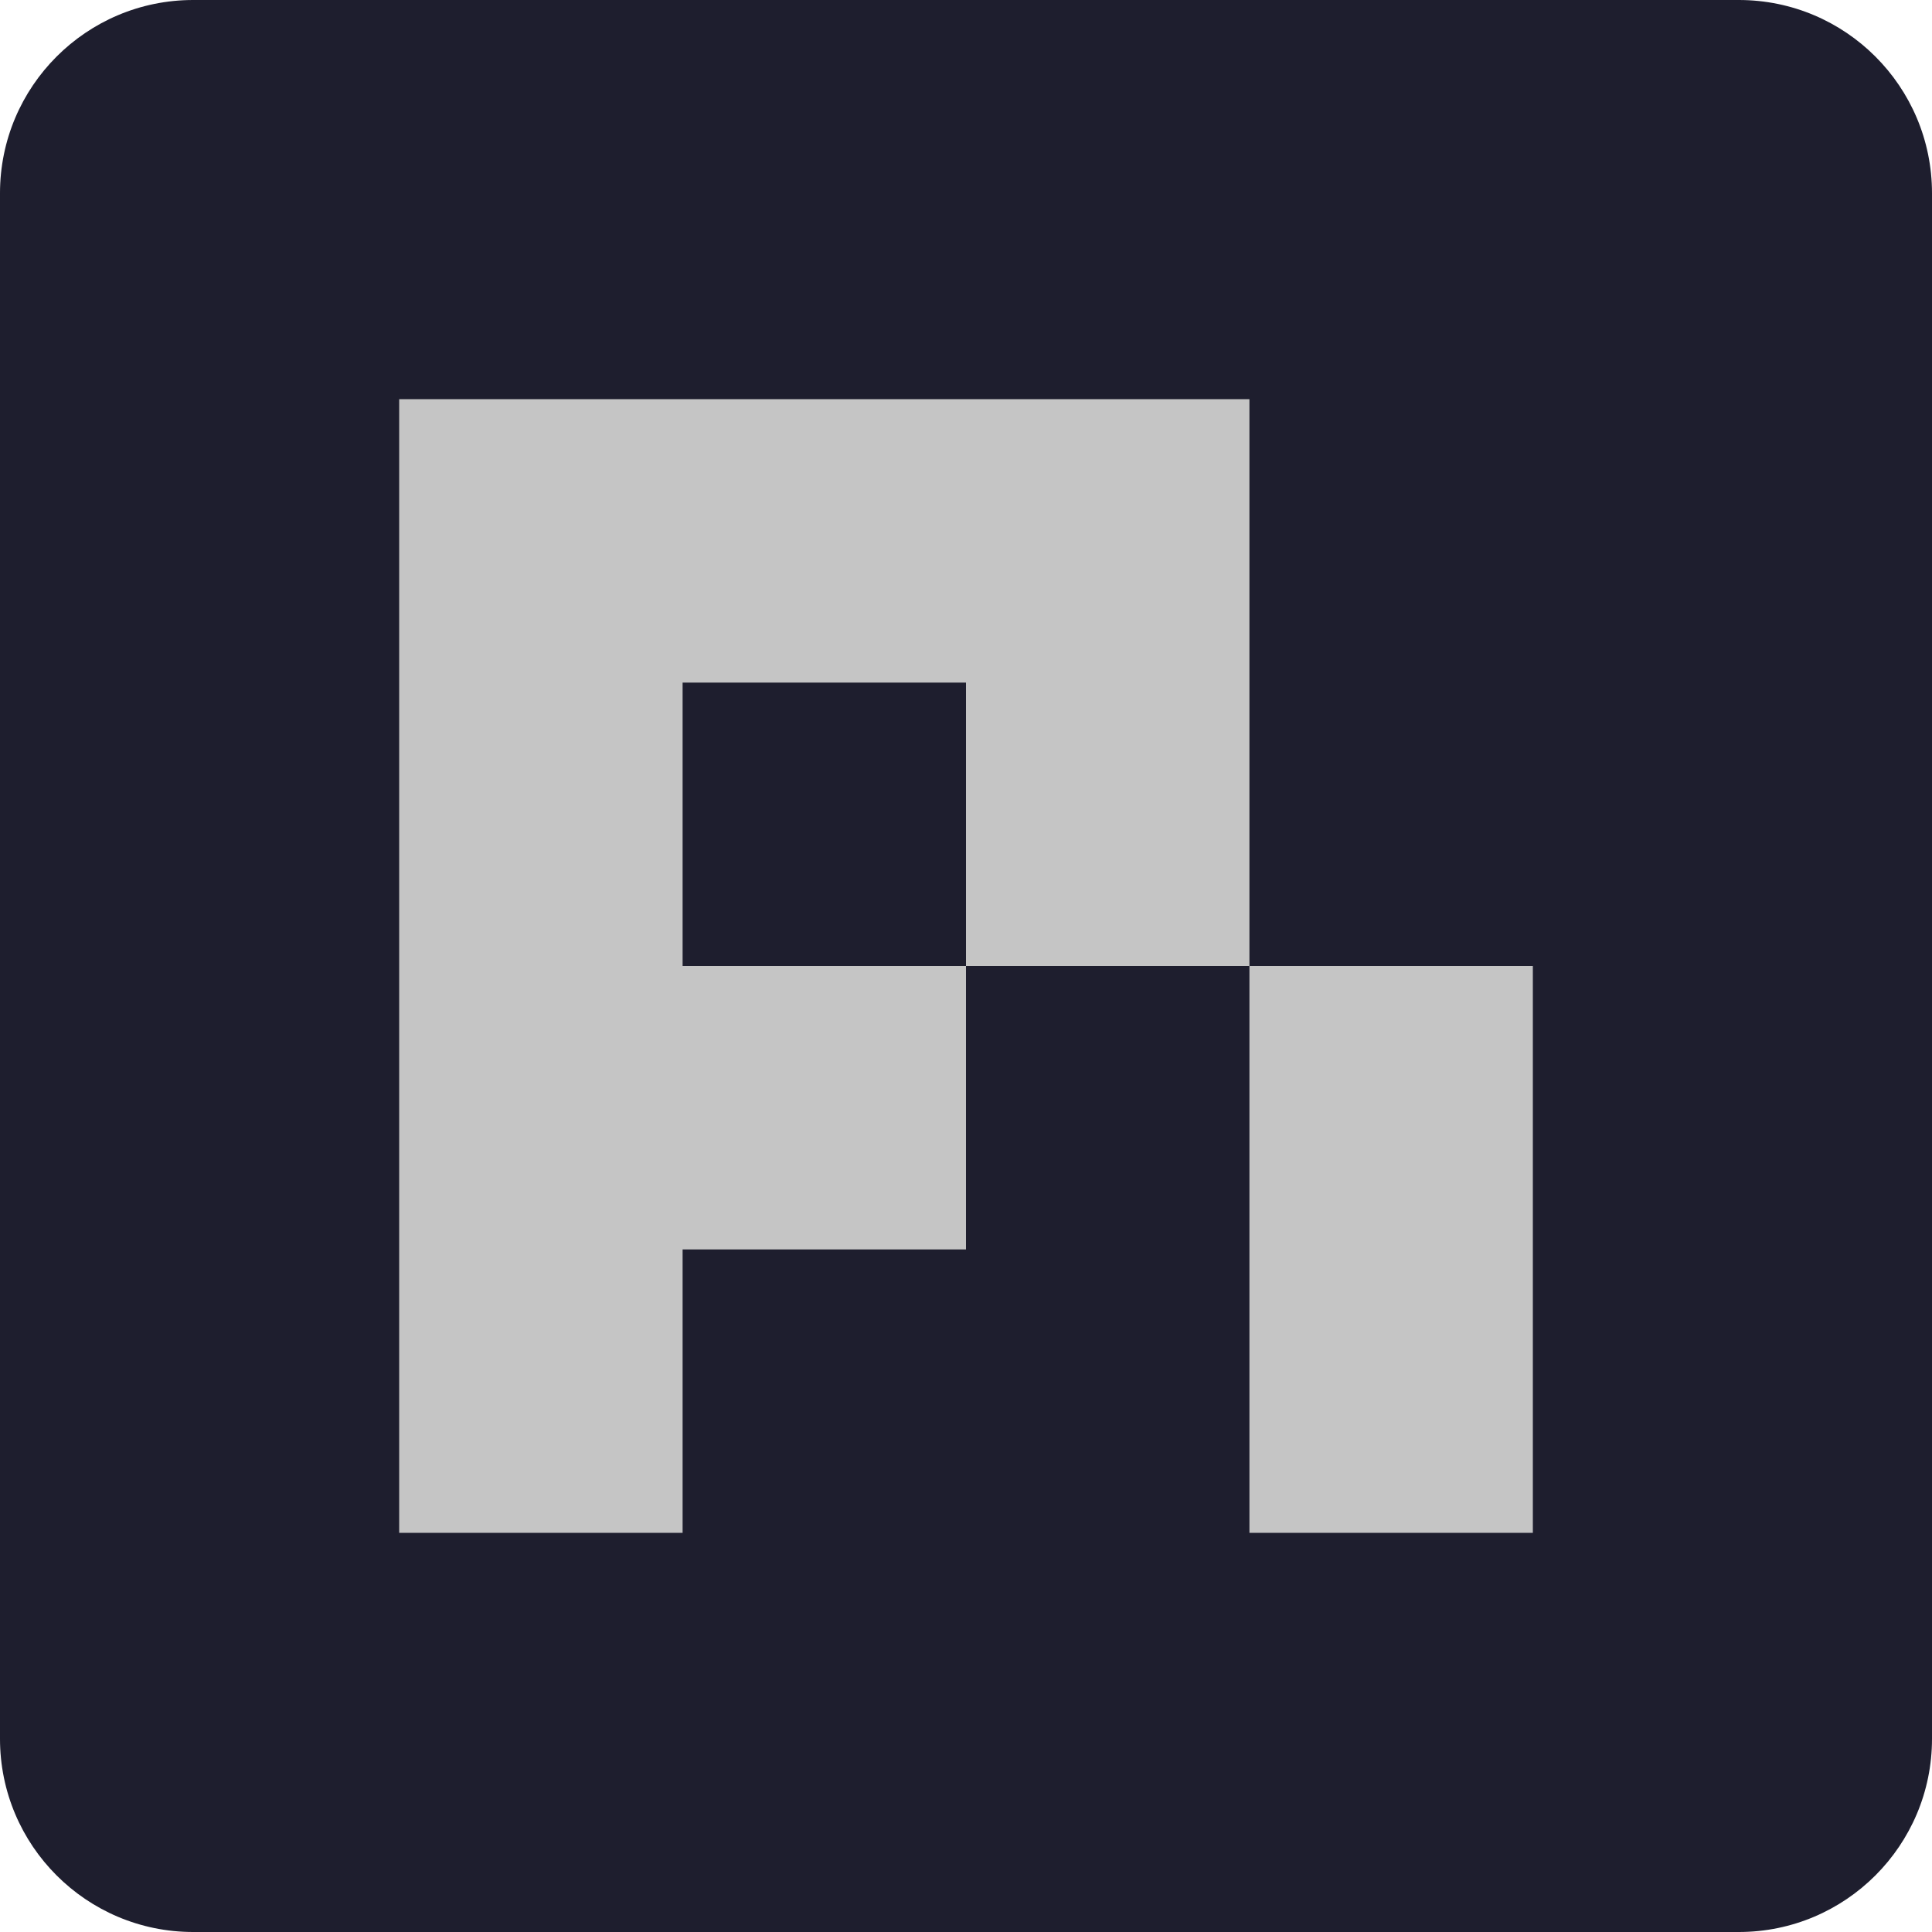
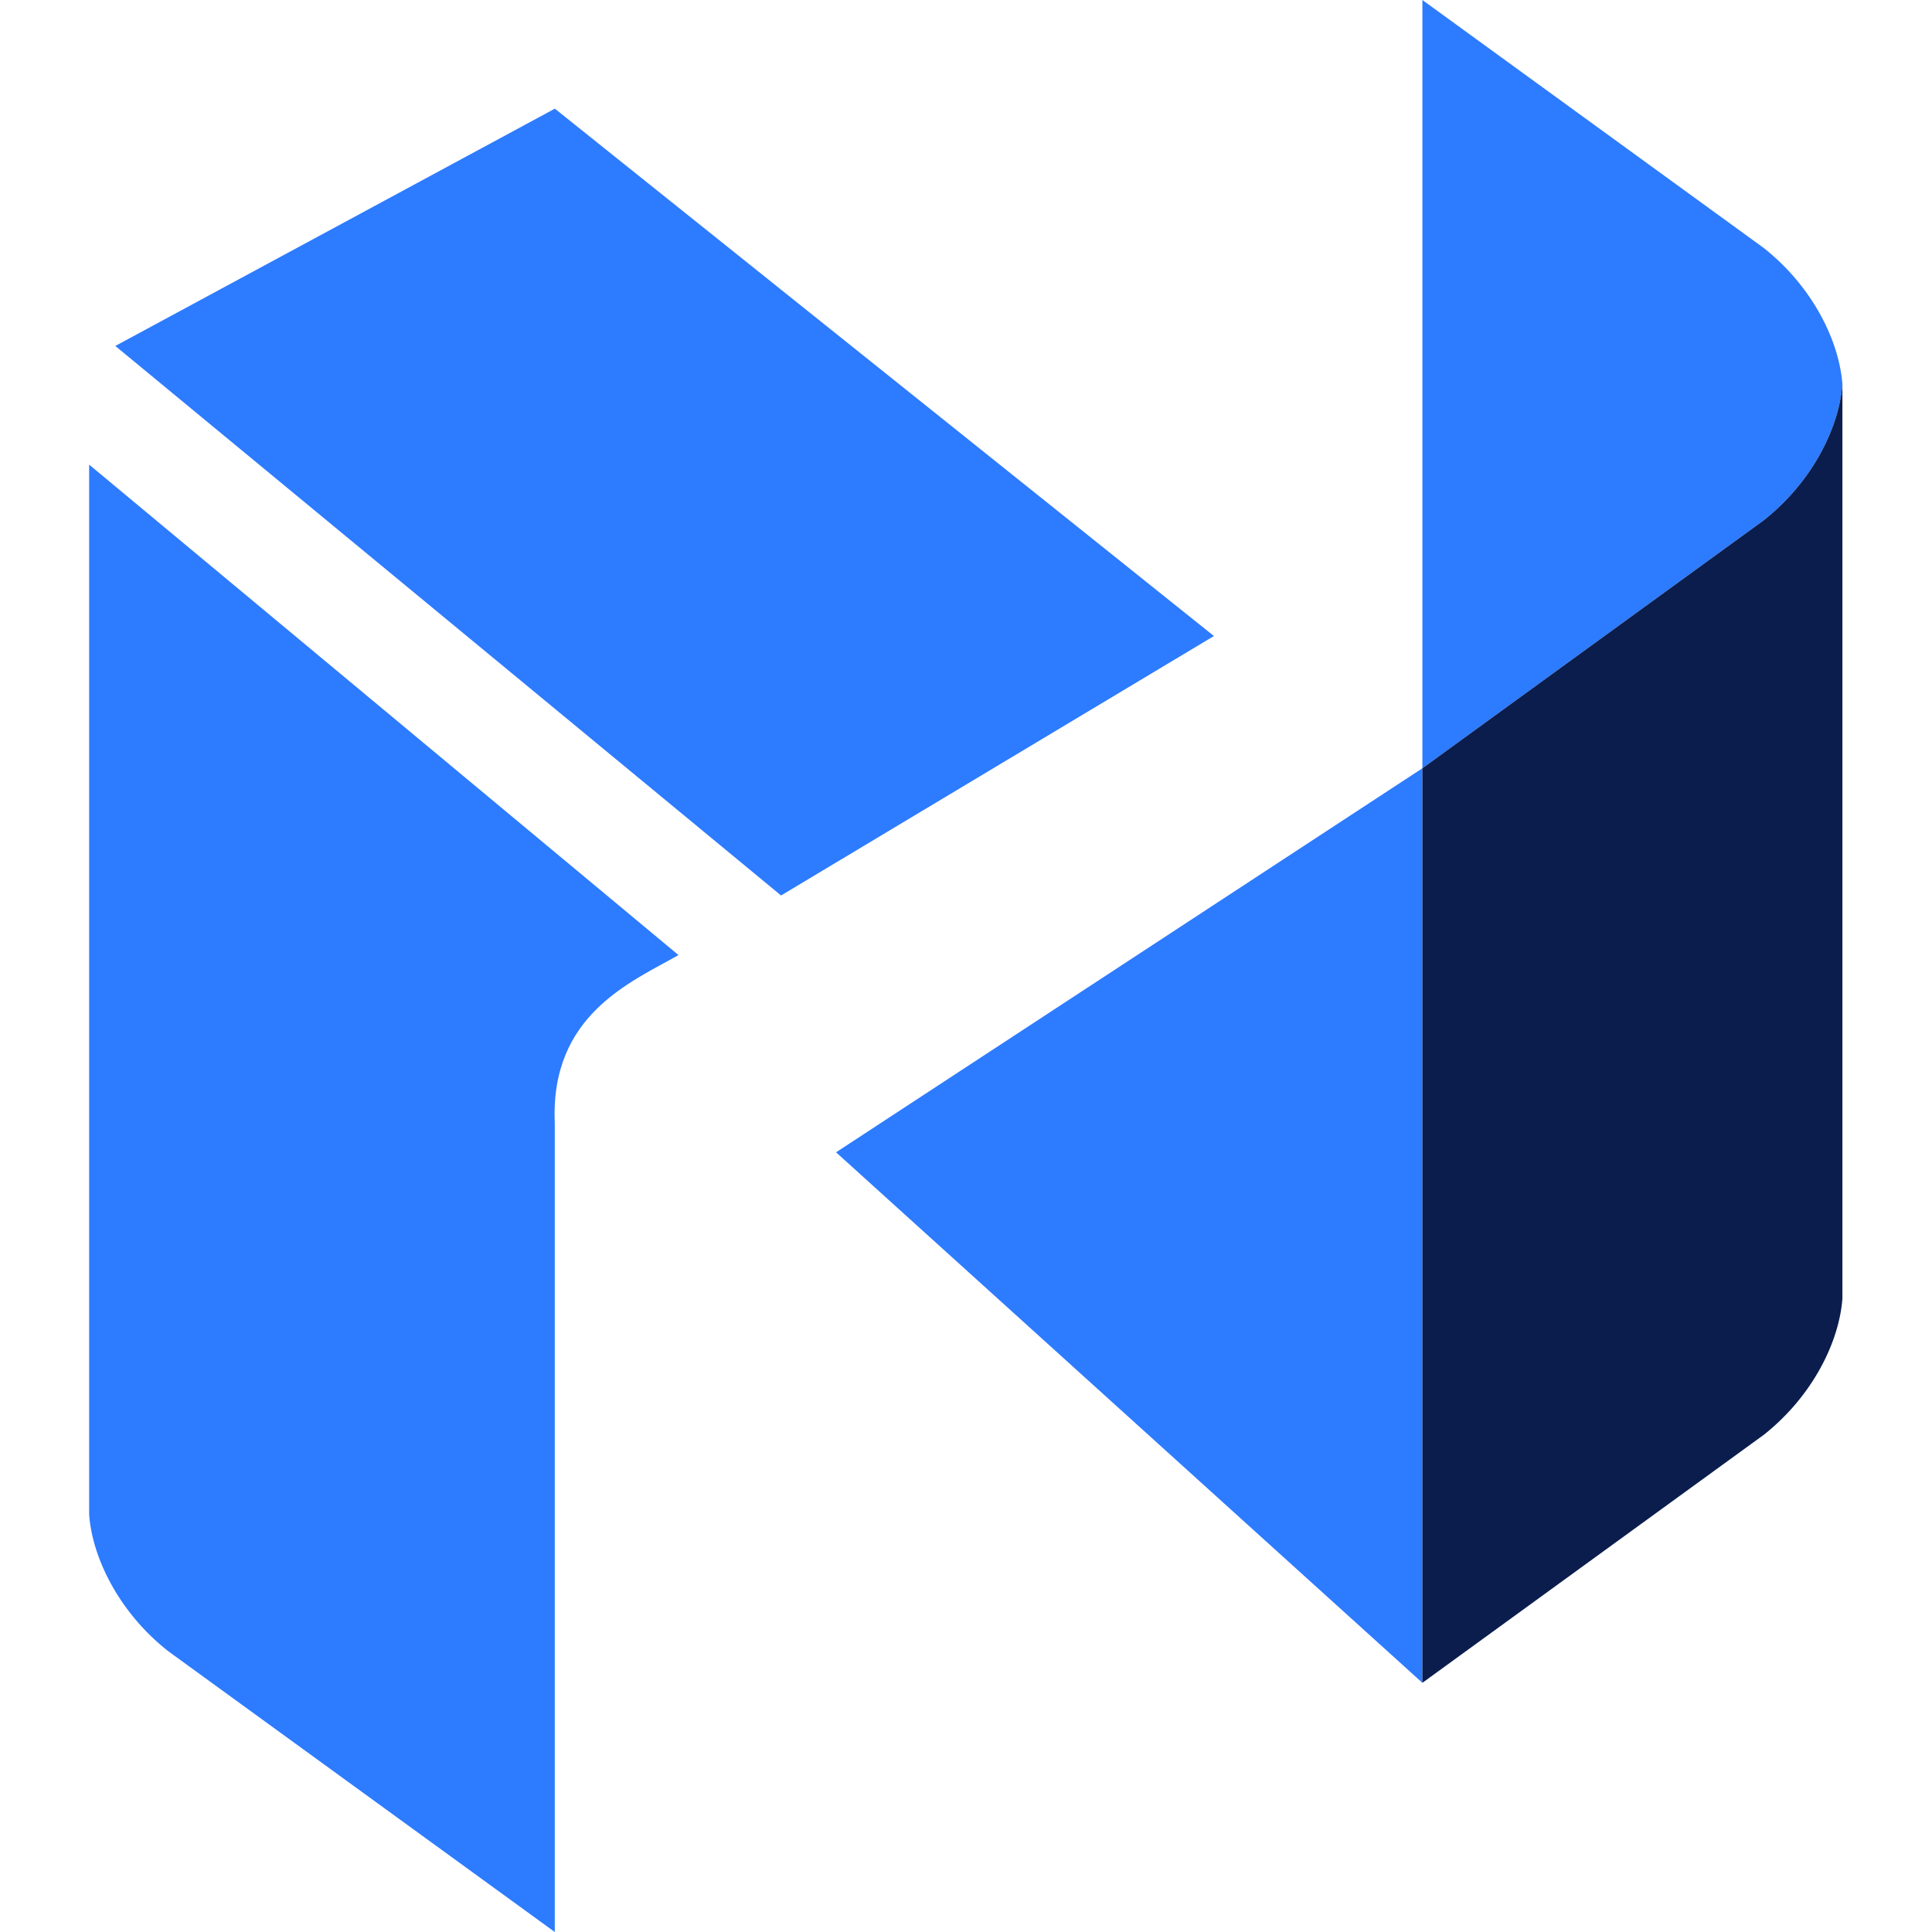
- <svg xmlns="http://www.w3.org/2000/svg" width="256" height="256" viewBox="0 0 800 800">
-   <rect width="800" height="800" rx="80" fill="#1e1e2e" />
-   <path fill="#C5C5C5" fill-rule="evenodd" d="M165.29 165.29H517.36V400H400V517.36H282.65V634.72H165.29ZM282.65 282.65V400H400V282.65Z" />
-   <path fill="#C5C5C5" d="M517.36 400H634.72V634.72H517.36Z" />
+ <svg xmlns="http://www.w3.org/2000/svg" viewBox="0 0 1977 2178" width="16" height="16">
+   <path fill="#2D7BFF" d="M1503,866.088L1503,1897.09L842,1299.029L1503,866.088ZM1503,866.088L1503,0L1887.88,279.588C1943.98,324.074 1972.98,385.55 1976.5,433.044C1972.98,480.538 1943.98,542.014 1887.88,586.5L1503,866.088ZM525,122.5L1268,717L780,1009.5L29.5,390L525,122.5ZM0,1707.579L0,523.778L664.389,1076.685C610.677,1107.163 519.646,1144.226 524.912,1265.909L524.912,2178L88.608,1861.053C32.495,1816.561 3.499,1755.071 0,1707.579Z" />
+   <path fill="#0A1D4D" d="M1976.5,1464C1973,1511.5 1944,1573 1887.88,1617.5L1503,1897.09L1503,866.088L1887.88,586.5C1944,542 1973,480.5 1976.5,433L1976.5,1464Z" />
</svg>
